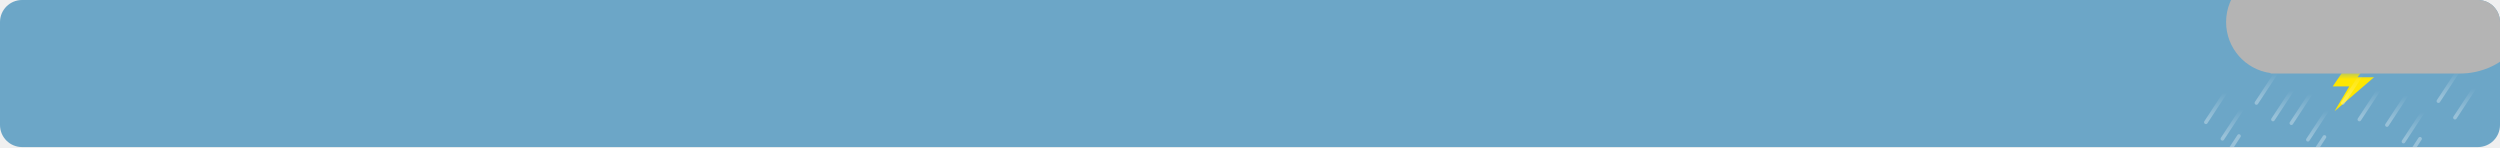
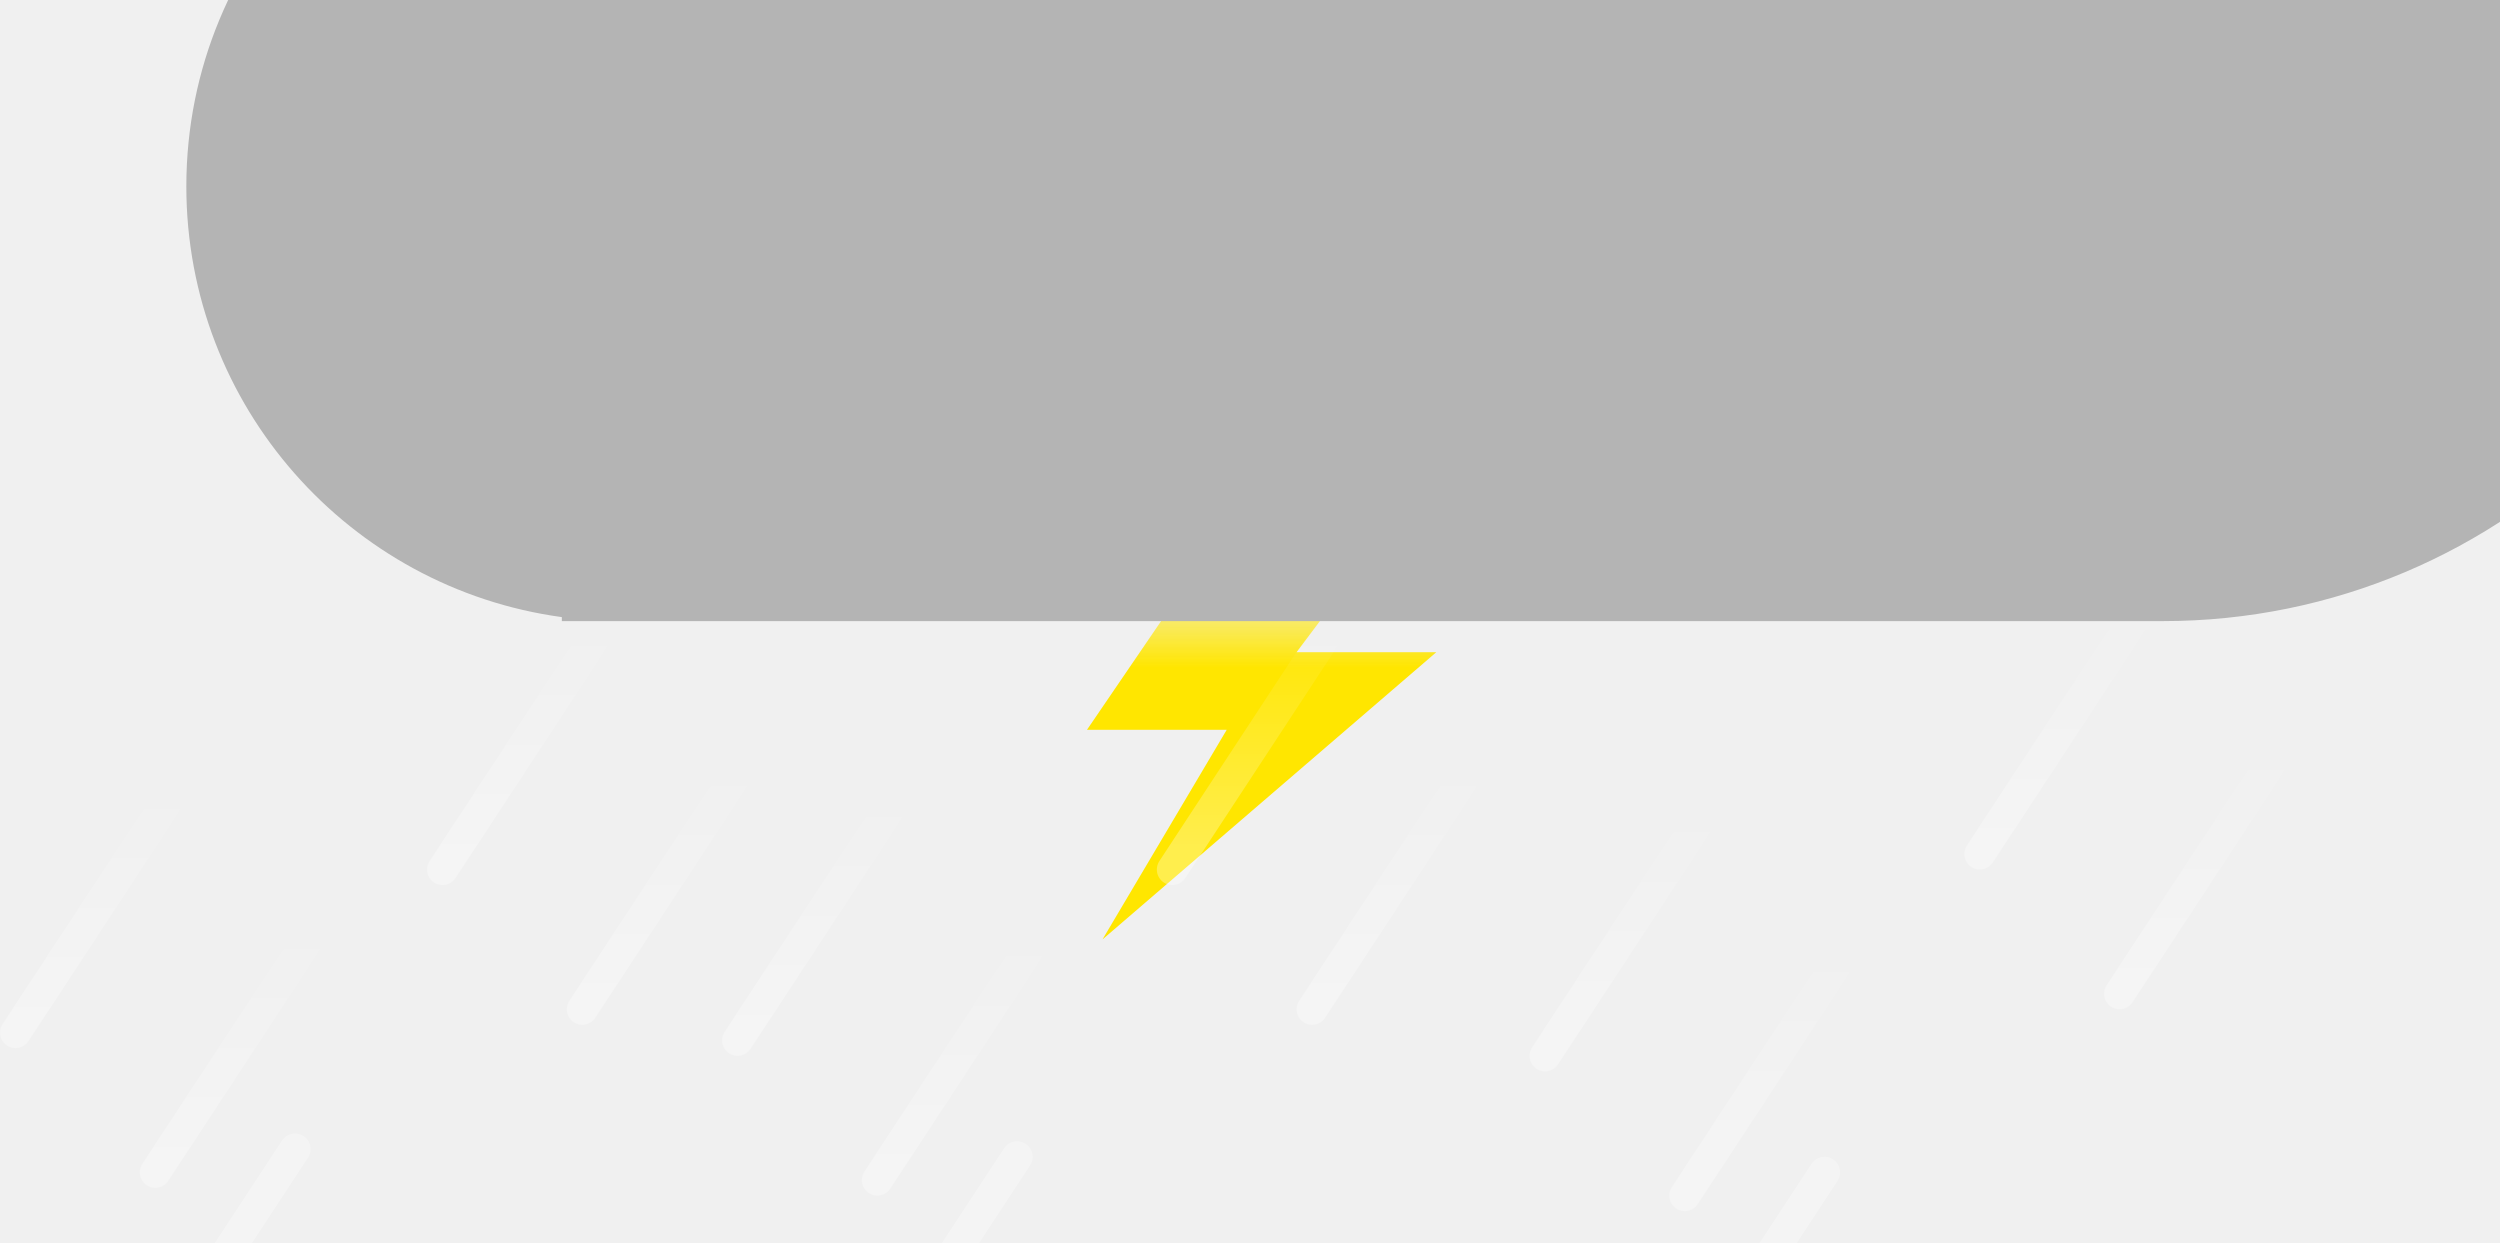
- <svg xmlns="http://www.w3.org/2000/svg" width="1360" height="80" viewBox="0 0 1360 80" fill="none">
-   <rect width="1360" height="80" rx="12" fill="#6CA6C7" />
-   <mask id="mask0_568_115" style="mask-type:alpha" maskUnits="userSpaceOnUse" x="0" y="0" width="1360" height="80">
-     <rect width="1360" height="80" rx="12" fill="#00A3FF" />
-   </mask>
-   <g mask="url(#mask0_568_115)">
-     <path d="M1219.5 59.5L1209 75.5" stroke="url(#paint0_linear_568_115)" stroke-opacity="0.3" stroke-width="2" stroke-linecap="round" />
-     <path d="M1247 49L1236.5 65" stroke="url(#paint1_linear_568_115)" stroke-opacity="0.3" stroke-width="2" stroke-linecap="round" />
-     <path d="M1266 60L1255.5 76" stroke="url(#paint2_linear_568_115)" stroke-opacity="0.3" stroke-width="2" stroke-linecap="round" />
-     <path d="M1294 49L1283.5 65" stroke="url(#paint3_linear_568_115)" stroke-opacity="0.3" stroke-width="2" stroke-linecap="round" />
-     <path d="M1318 61L1307.5 77" stroke="url(#paint4_linear_568_115)" stroke-opacity="0.3" stroke-width="2" stroke-linecap="round" />
-     <path d="M1346 48L1335.5 64" stroke="url(#paint5_linear_568_115)" stroke-opacity="0.3" stroke-width="2" stroke-linecap="round" />
-     <path d="M1269 47L1276.5 36H1287L1282.5 42H1291.5L1270 60.5L1278 47H1269Z" fill="url(#paint6_linear_568_115)" />
-     <path d="M1210.5 50.5L1200 66.5" stroke="url(#paint7_linear_568_115)" stroke-opacity="0.3" stroke-width="2" stroke-linecap="round" />
-     <path d="M1218 74L1207.5 90" stroke="white" stroke-opacity="0.3" stroke-width="2" stroke-linecap="round" />
-     <path d="M1238 40L1227.5 56" stroke="url(#paint8_linear_568_115)" stroke-opacity="0.3" stroke-width="2" stroke-linecap="round" />
-     <path d="M1257 51L1246.5 67" stroke="url(#paint9_linear_568_115)" stroke-opacity="0.3" stroke-width="2" stroke-linecap="round" />
-     <path d="M1264.5 74.5L1254 90.5" stroke="white" stroke-opacity="0.3" stroke-width="2" stroke-linecap="round" />
-     <path d="M1285 40L1274.5 56" stroke="url(#paint10_linear_568_115)" stroke-opacity="0.3" stroke-width="2" stroke-linecap="round" />
-     <path d="M1309 52L1298.5 68" stroke="url(#paint11_linear_568_115)" stroke-opacity="0.3" stroke-width="2" stroke-linecap="round" />
-     <path d="M1316.5 75.5L1306 91.5" stroke="white" stroke-opacity="0.3" stroke-width="2" stroke-linecap="round" />
-     <path d="M1337 39L1326.5 55" stroke="url(#paint12_linear_568_115)" stroke-opacity="0.3" stroke-width="2" stroke-linecap="round" />
-     <path fill-rule="evenodd" clip-rule="evenodd" d="M1238.22 -15.989C1241.61 -39.741 1262.04 -58 1286.73 -58C1302.81 -58 1317.09 -50.248 1326.02 -38.276C1329.88 -39.514 1334 -40.182 1338.27 -40.182C1360.41 -40.182 1378.36 -22.233 1378.36 -0.091C1378.36 22.051 1360.41 40 1338.27 40H1286.73H1239H1235.18V39.742C1221.52 37.88 1211 26.169 1211 12C1211 -3.204 1223.12 -15.577 1238.22 -15.989Z" fill="#B4B4B4" />
-   </g>
+ <svg xmlns="http://www.w3.org/2000/svg" width="161" height="80" viewBox="0 0 161 80" fill="none">
+   <path d="M20.5 59.5L10 75.5" stroke="url(#paint0_linear_568_119)" stroke-opacity="0.3" stroke-width="2" stroke-linecap="round" />
+   <path d="M48 49L37.5 65" stroke="url(#paint1_linear_568_119)" stroke-opacity="0.3" stroke-width="2" stroke-linecap="round" />
+   <path d="M67 60L56.5 76" stroke="url(#paint2_linear_568_119)" stroke-opacity="0.3" stroke-width="2" stroke-linecap="round" />
+   <path d="M95 49L84.5 65" stroke="url(#paint3_linear_568_119)" stroke-opacity="0.3" stroke-width="2" stroke-linecap="round" />
+   <path d="M119 61L108.5 77" stroke="url(#paint4_linear_568_119)" stroke-opacity="0.3" stroke-width="2" stroke-linecap="round" />
+   <path d="M147 48L136.5 64" stroke="url(#paint5_linear_568_119)" stroke-opacity="0.3" stroke-width="2" stroke-linecap="round" />
+   <path d="M70 47L77.5 36H88L83.5 42H92.5L71 60.5L79 47H70Z" fill="url(#paint6_linear_568_119)" />
+   <path d="M11.5 50.5L1 66.5" stroke="url(#paint7_linear_568_119)" stroke-opacity="0.3" stroke-width="2" stroke-linecap="round" />
+   <path d="M19 74L8.5 90" stroke="white" stroke-opacity="0.3" stroke-width="2" stroke-linecap="round" />
+   <path d="M39 40L28.5 56" stroke="url(#paint8_linear_568_119)" stroke-opacity="0.3" stroke-width="2" stroke-linecap="round" />
+   <path d="M58 51L47.5 67" stroke="url(#paint9_linear_568_119)" stroke-opacity="0.3" stroke-width="2" stroke-linecap="round" />
+   <path d="M65.5 74.5L55 90.5" stroke="white" stroke-opacity="0.3" stroke-width="2" stroke-linecap="round" />
+   <path d="M86 40L75.5 56" stroke="url(#paint10_linear_568_119)" stroke-opacity="0.3" stroke-width="2" stroke-linecap="round" />
+   <path d="M110 52L99.5 68" stroke="url(#paint11_linear_568_119)" stroke-opacity="0.3" stroke-width="2" stroke-linecap="round" />
+   <path d="M117.5 75.5L107 91.5" stroke="white" stroke-opacity="0.3" stroke-width="2" stroke-linecap="round" />
+   <path d="M138 39L127.5 55" stroke="url(#paint12_linear_568_119)" stroke-opacity="0.3" stroke-width="2" stroke-linecap="round" />
+   <path fill-rule="evenodd" clip-rule="evenodd" d="M39.222 -15.989C42.614 -39.741 63.038 -58 87.727 -58C103.814 -58 118.09 -50.248 127.024 -38.276C130.885 -39.514 135.001 -40.182 139.273 -40.182C161.414 -40.182 179.364 -22.233 179.364 -0.091C179.364 22.051 161.414 40 139.273 40H87.727H40H36.182V39.742C22.524 37.88 12 26.169 12 12C12 -3.204 24.118 -15.577 39.222 -15.989Z" fill="#B4B4B4" />
  <defs>
-     <linearGradient id="paint0_linear_568_115" x1="1214.25" y1="59.5" x2="1214.25" y2="75.5" gradientUnits="userSpaceOnUse">
+     <linearGradient id="paint0_linear_568_119" x1="15.25" y1="59.5" x2="15.25" y2="75.5" gradientUnits="userSpaceOnUse">
      <stop stop-color="white" stop-opacity="0" />
      <stop offset="0.896" stop-color="white" />
    </linearGradient>
-     <linearGradient id="paint1_linear_568_115" x1="1241.75" y1="49" x2="1241.75" y2="65" gradientUnits="userSpaceOnUse">
+     <linearGradient id="paint1_linear_568_119" x1="42.75" y1="49" x2="42.75" y2="65" gradientUnits="userSpaceOnUse">
      <stop stop-color="white" stop-opacity="0" />
      <stop offset="0.896" stop-color="white" />
    </linearGradient>
-     <linearGradient id="paint2_linear_568_115" x1="1260.75" y1="60" x2="1260.75" y2="76" gradientUnits="userSpaceOnUse">
+     <linearGradient id="paint2_linear_568_119" x1="61.75" y1="60" x2="61.75" y2="76" gradientUnits="userSpaceOnUse">
      <stop stop-color="white" stop-opacity="0" />
      <stop offset="0.896" stop-color="white" />
    </linearGradient>
-     <linearGradient id="paint3_linear_568_115" x1="1288.75" y1="49" x2="1288.75" y2="65" gradientUnits="userSpaceOnUse">
+     <linearGradient id="paint3_linear_568_119" x1="89.75" y1="49" x2="89.75" y2="65" gradientUnits="userSpaceOnUse">
      <stop stop-color="white" stop-opacity="0" />
      <stop offset="0.896" stop-color="white" />
    </linearGradient>
-     <linearGradient id="paint4_linear_568_115" x1="1312.75" y1="61" x2="1312.75" y2="77" gradientUnits="userSpaceOnUse">
+     <linearGradient id="paint4_linear_568_119" x1="113.75" y1="61" x2="113.75" y2="77" gradientUnits="userSpaceOnUse">
      <stop stop-color="white" stop-opacity="0" />
      <stop offset="0.896" stop-color="white" />
    </linearGradient>
-     <linearGradient id="paint5_linear_568_115" x1="1340.75" y1="48" x2="1340.75" y2="64" gradientUnits="userSpaceOnUse">
+     <linearGradient id="paint5_linear_568_119" x1="141.75" y1="48" x2="141.75" y2="64" gradientUnits="userSpaceOnUse">
      <stop stop-color="white" stop-opacity="0" />
      <stop offset="0.896" stop-color="white" />
    </linearGradient>
-     <linearGradient id="paint6_linear_568_115" x1="1280" y1="36" x2="1280" y2="43" gradientUnits="userSpaceOnUse">
+     <linearGradient id="paint6_linear_568_119" x1="81" y1="36" x2="81" y2="43" gradientUnits="userSpaceOnUse">
      <stop stop-color="#FFE600" stop-opacity="0" />
      <stop offset="1" stop-color="#FFE600" />
    </linearGradient>
-     <linearGradient id="paint7_linear_568_115" x1="1205.25" y1="50.5" x2="1205.25" y2="66.5" gradientUnits="userSpaceOnUse">
+     <linearGradient id="paint7_linear_568_119" x1="6.25" y1="50.5" x2="6.25" y2="66.5" gradientUnits="userSpaceOnUse">
      <stop stop-color="white" stop-opacity="0" />
      <stop offset="0.896" stop-color="white" />
    </linearGradient>
-     <linearGradient id="paint8_linear_568_115" x1="1232.75" y1="40" x2="1232.75" y2="56" gradientUnits="userSpaceOnUse">
+     <linearGradient id="paint8_linear_568_119" x1="33.75" y1="40" x2="33.75" y2="56" gradientUnits="userSpaceOnUse">
      <stop stop-color="white" stop-opacity="0" />
      <stop offset="0.896" stop-color="white" />
    </linearGradient>
-     <linearGradient id="paint9_linear_568_115" x1="1251.75" y1="51" x2="1251.75" y2="67" gradientUnits="userSpaceOnUse">
+     <linearGradient id="paint9_linear_568_119" x1="52.75" y1="51" x2="52.75" y2="67" gradientUnits="userSpaceOnUse">
      <stop stop-color="white" stop-opacity="0" />
      <stop offset="0.896" stop-color="white" />
    </linearGradient>
-     <linearGradient id="paint10_linear_568_115" x1="1279.75" y1="40" x2="1279.75" y2="56" gradientUnits="userSpaceOnUse">
+     <linearGradient id="paint10_linear_568_119" x1="80.75" y1="40" x2="80.75" y2="56" gradientUnits="userSpaceOnUse">
      <stop stop-color="white" stop-opacity="0" />
      <stop offset="0.896" stop-color="white" />
    </linearGradient>
-     <linearGradient id="paint11_linear_568_115" x1="1303.75" y1="52" x2="1303.75" y2="68" gradientUnits="userSpaceOnUse">
+     <linearGradient id="paint11_linear_568_119" x1="104.75" y1="52" x2="104.75" y2="68" gradientUnits="userSpaceOnUse">
      <stop stop-color="white" stop-opacity="0" />
      <stop offset="0.896" stop-color="white" />
    </linearGradient>
-     <linearGradient id="paint12_linear_568_115" x1="1331.75" y1="39" x2="1331.75" y2="55" gradientUnits="userSpaceOnUse">
+     <linearGradient id="paint12_linear_568_119" x1="132.75" y1="39" x2="132.75" y2="55" gradientUnits="userSpaceOnUse">
      <stop stop-color="white" stop-opacity="0" />
      <stop offset="0.896" stop-color="white" />
    </linearGradient>
  </defs>
</svg>
